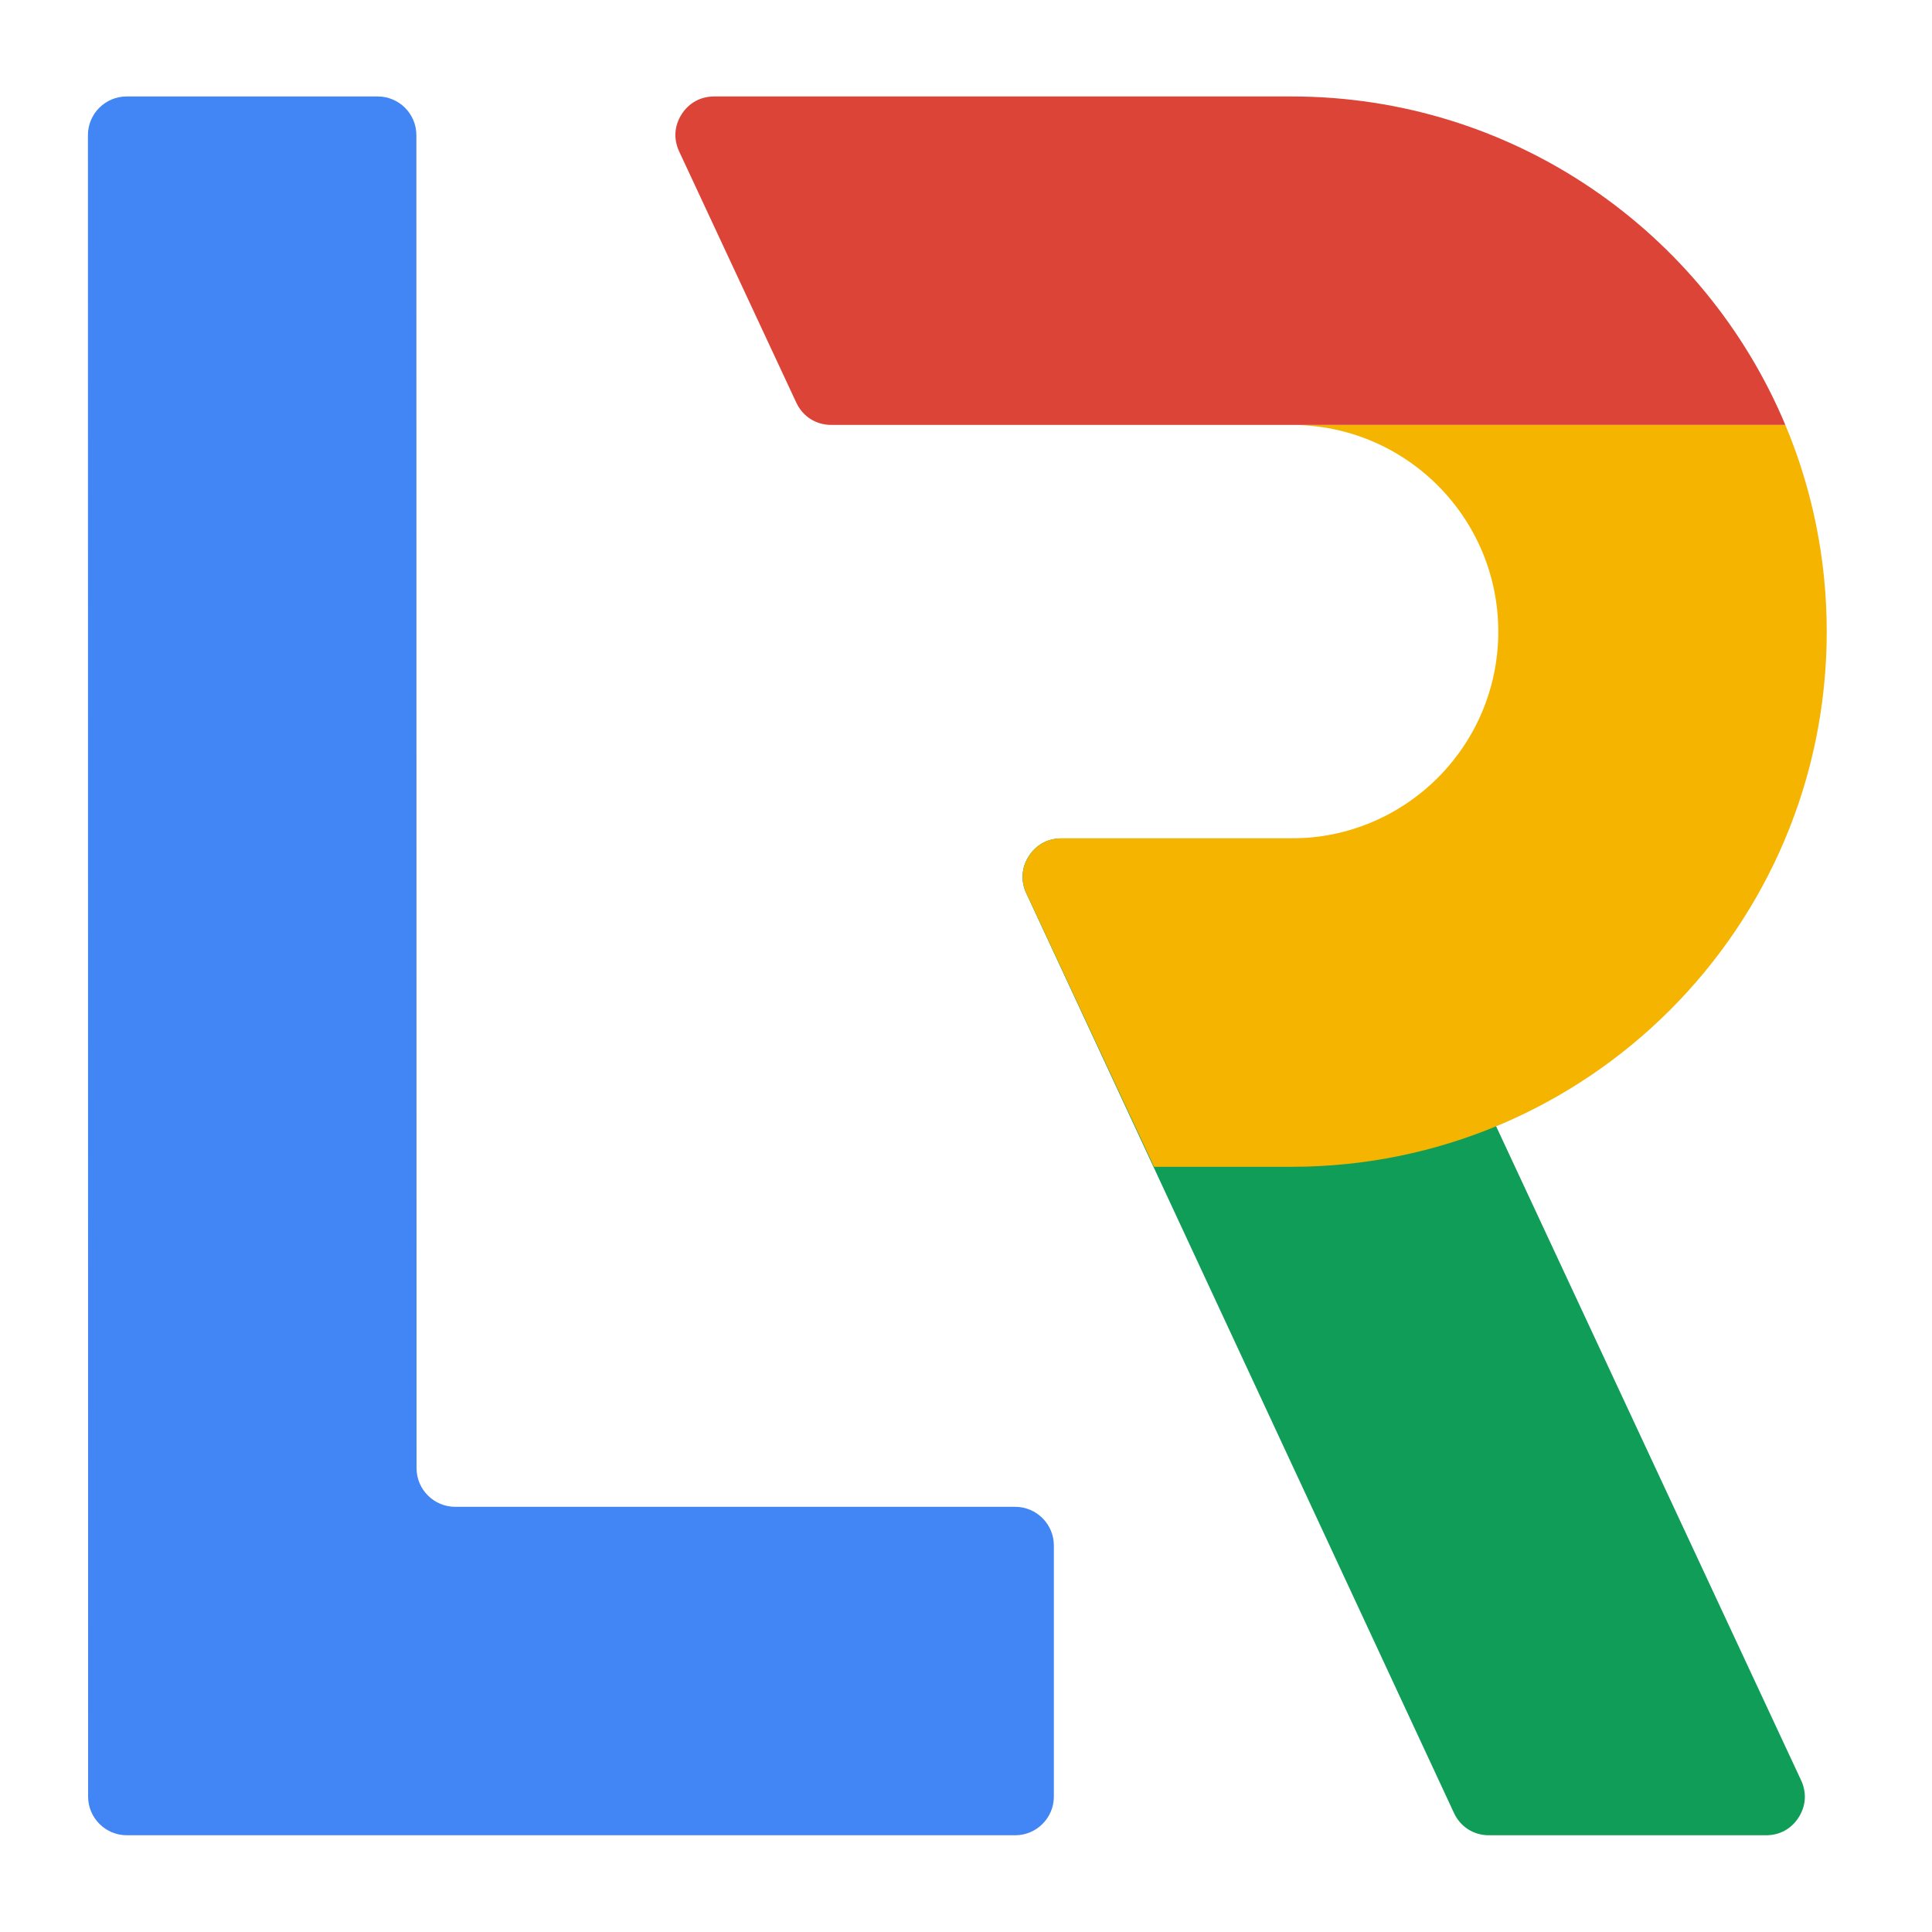
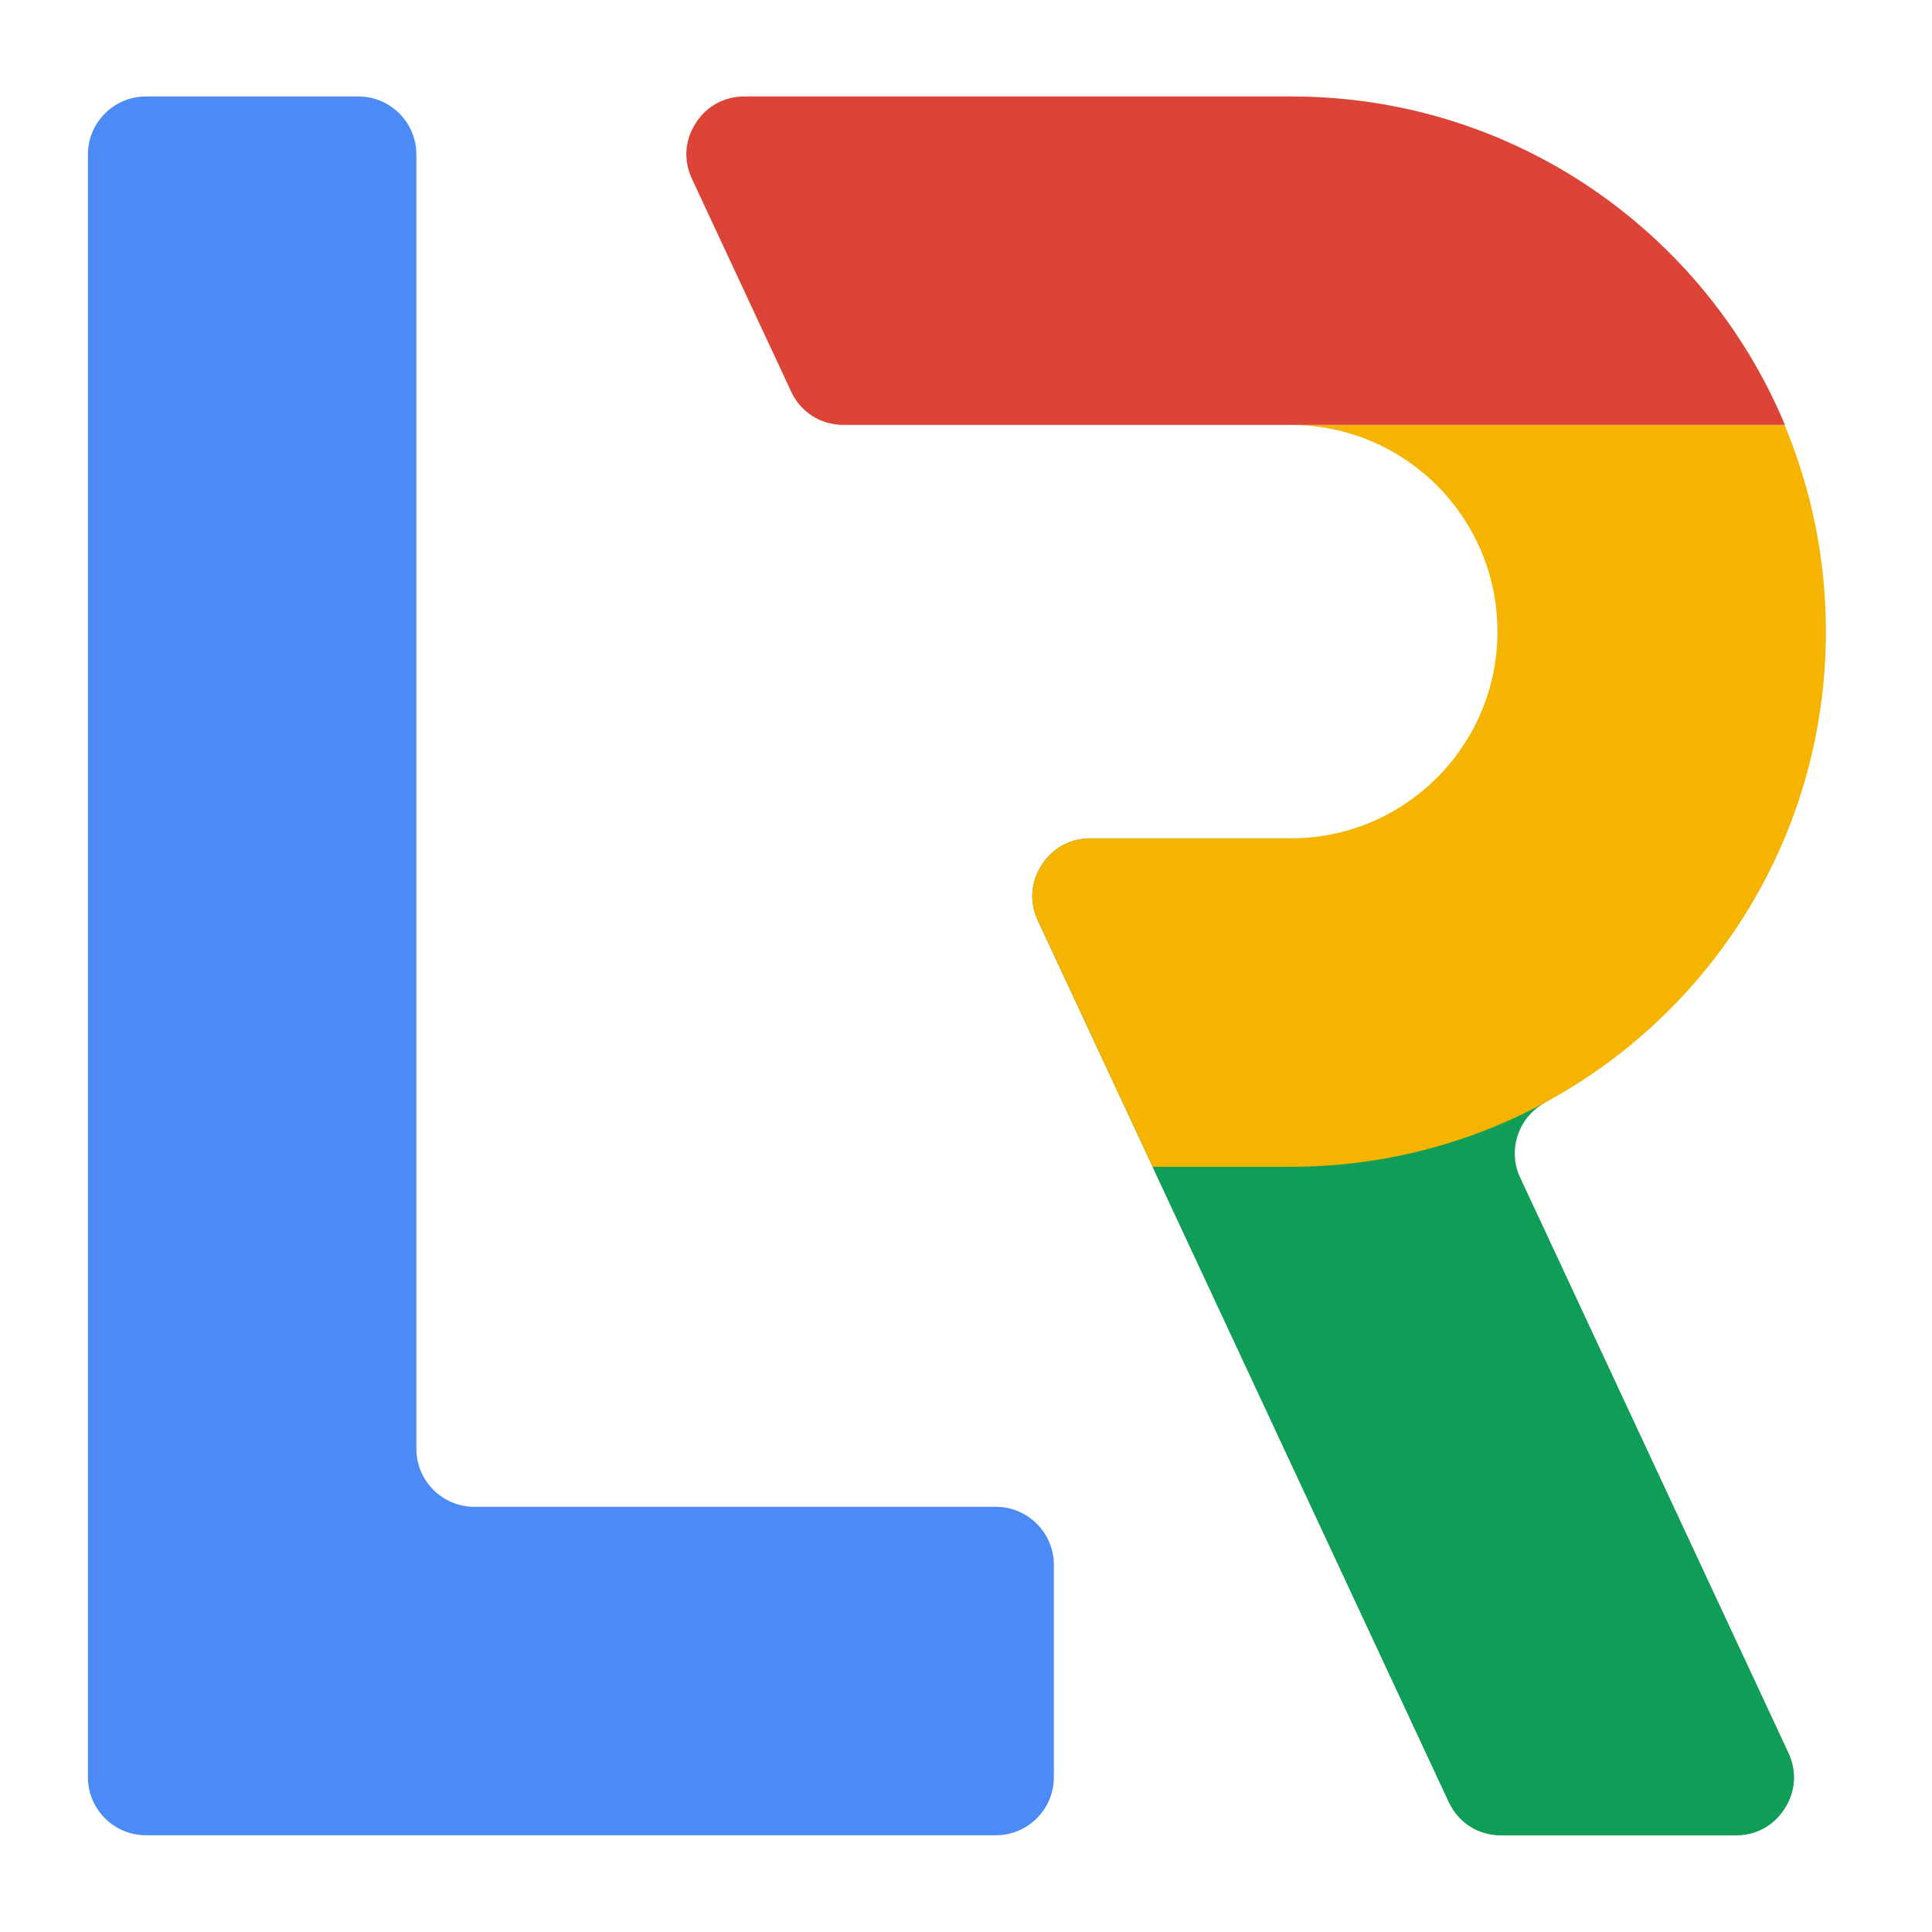
<svg xmlns="http://www.w3.org/2000/svg" xml:space="preserve" width="50mm" height="50mm" version="1.1" style="shape-rendering:geometricPrecision; text-rendering:geometricPrecision; image-rendering:optimizeQuality; fill-rule:evenodd; clip-rule:evenodd" viewBox="0 0 5000 5000">
  <defs>
    <style type="text/css">
   
+     .fil4 {fill:none}
    .fil0 {fill:#0F9D58}
-     .fil3 {fill:#4285F4}
-     .fil2 {fill:#DB4437}
-     .fil1 {fill:#F4B400}
+     .fil1 {fill:#4C8BF5}
+     .fil3 {fill:#DB4437}
+     .fil2 {fill:#F4B400}
   
  </style>
+     <clipPath id="id0">
+       <path d="M3340.39 1099.65c295.48,0 535.02,239.54 535.02,535.02 0,295.48 -239.54,535.02 -535.02,535.02l-518.3 0c-52.78,0 -98.14,24.89 -126.5,69.4 -28.37,44.52 -31.75,96.15 -9.44,143.99l296.85 636.61 766.3 1643.35c25.22,54.08 76.28,86.61 135.95,86.61l606.86 0c52.78,0 98.14,-24.89 126.5,-69.4 28.37,-44.52 31.75,-96.15 9.44,-143.99l-693.65 -1487.55c-33.58,-72.02 -5.35,-157.45 64.53,-195.29 432.64,-234.26 726.48,-692.19 726.48,-1218.75 0,-189.66 -38.12,-370.41 -106.05,-535.02 -208.21,-499.28 -701.55,-850 -1276.82,-850l-1415.78 0c-52.78,0 -98.14,24.89 -126.51,69.4 -28.36,44.52 -31.74,96.15 -9.43,143.99l256.46 550c25.22,54.08 76.28,86.61 135.95,86.61l1157.16 0z" />
+     </clipPath>
  </defs>
-   <g id="version3_x0020__x0028_1.7.0_x0029_">
-     <path class="fil0" d="M2746.64 2169.69l777.86 0 1136.72 2437.7c14.87,31.89 12.62,66.32 -6.29,95.99 -18.91,29.68 -49.15,46.27 -84.34,46.27l-717.12 0c-39.81,0 -73.88,-21.73 -90.67,-57.83l-1106.83 -2379.96c-14.83,-31.89 -12.55,-66.29 6.36,-95.94 18.91,-29.66 49.14,-46.23 84.31,-46.23z" />
-     <path class="fil1" d="M3342.54 2169.69l-595.64 0c-35.2,0 -65.45,16.6 -84.35,46.29 -18.91,29.68 -21.15,64.12 -6.26,96.01l330.4 707.7 355.85 0c764.93,0 1385.02,-620.09 1385.02,-1385.02 0,-189.66 -38.12,-370.41 -107.12,-535.02l-1277.9 0c295.48,0 535.02,239.54 535.02,535.02 0,295.48 -239.54,535.02 -535.02,535.02z" />
-     <path class="fil2" d="M2060.75 1041.91l-303.1 -650c-14.87,-31.89 -12.62,-66.32 6.29,-95.99 18.91,-29.68 49.15,-46.27 84.34,-46.27l1494.26 0c575.27,0 1068.61,350.72 1277.9,850l-2469.06 0c-39.78,0 -73.82,-21.69 -90.63,-57.74z" />
-     <path class="fil3" d="M1078.04 3799.64l-0.47 -3450c-0.01,-55.07 -44.93,-99.99 -100,-99.99l-650 0c-55.08,0 -100.01,44.93 -100,100.01l0.47 4299.98c0.01,55.07 44.93,99.99 100,99.99l2299.33 0.02c55.08,0 100,-44.92 100,-100l0 -650c0,-55.08 -44.92,-100 -100,-100l-1449.33 -0.02c-55.08,0 -100,-44.91 -100,-99.99z" />
+   <g id="version3.1">
+     <path class="fil0" d="M2983 3019.69l766.3 1643.35c25.22,54.08 76.28,86.61 135.95,86.61l606.86 0c52.78,0 98.14,-24.89 126.5,-69.4 28.37,-44.52 31.75,-96.15 9.44,-143.99l-693.65 -1487.55c-33.58,-72.02 -5.35,-157.45 64.53,-195.29l-1015.93 166.27z" />
+     <path class="fil1" d="M227.56 4599.65l0 -4200c0,-82.62 67.38,-150 150,-150l550 0c82.62,0 150,67.38 150,150l0 3350c0,82.62 67.38,150 150,150l1349.81 0c82.62,0 150,67.38 150,150l0 550c0,82.62 -67.38,150 -150,150l-2199.81 0c-82.62,0 -150,-67.38 -150,-150z" />
+     <g>
+   </g>
+     <g style="clip-path:url(#id0)">
+       <g id="_1464848243440">
+         <polygon class="fil0" points="2586.64,2169.69 3524.5,2169.69 4727.56,4749.65 3789.69,4749.65 " />
+         <path class="fil2" d="M3340.39 2169.69l-753.75 0 396.36 850 357.39 0c764.93,0 1385.02,-620.09 1385.02,-1385.02 0,-189.66 -38.12,-370.41 -107.12,-535.02l-1277.9 0c295.48,0 535.02,239.54 535.02,535.02 0,295.48 -239.54,535.02 -535.02,535.02z" />
+         <path class="fil3" d="M2087.67 1099.65l-396.36 -850 1651.23 0c575.27,0 1068.61,350.72 1277.9,850l-2532.77 0z" />
+       </g>
+     </g>
+     <path class="fil4" d="M3340.39 1099.65c295.48,0 535.02,239.54 535.02,535.02 0,295.48 -239.54,535.02 -535.02,535.02l-518.3 0c-52.78,0 -98.14,24.89 -126.5,69.4 -28.37,44.52 -31.75,96.15 -9.44,143.99l296.85 636.61 766.3 1643.35c25.22,54.08 76.28,86.61 135.95,86.61l606.86 0c52.78,0 98.14,-24.89 126.5,-69.4 28.37,-44.52 31.75,-96.15 9.44,-143.99l-693.65 -1487.55c-33.58,-72.02 -5.35,-157.45 64.53,-195.29 432.64,-234.26 726.48,-692.19 726.48,-1218.75 0,-189.66 -38.12,-370.41 -106.05,-535.02 -208.21,-499.28 -701.55,-850 -1276.82,-850l-1415.78 0c-52.78,0 -98.14,24.89 -126.51,69.4 -28.36,44.52 -31.74,96.15 -9.43,143.99l256.46 550c25.22,54.08 76.28,86.61 135.95,86.61l1157.16 0z" />
  </g>
</svg>
